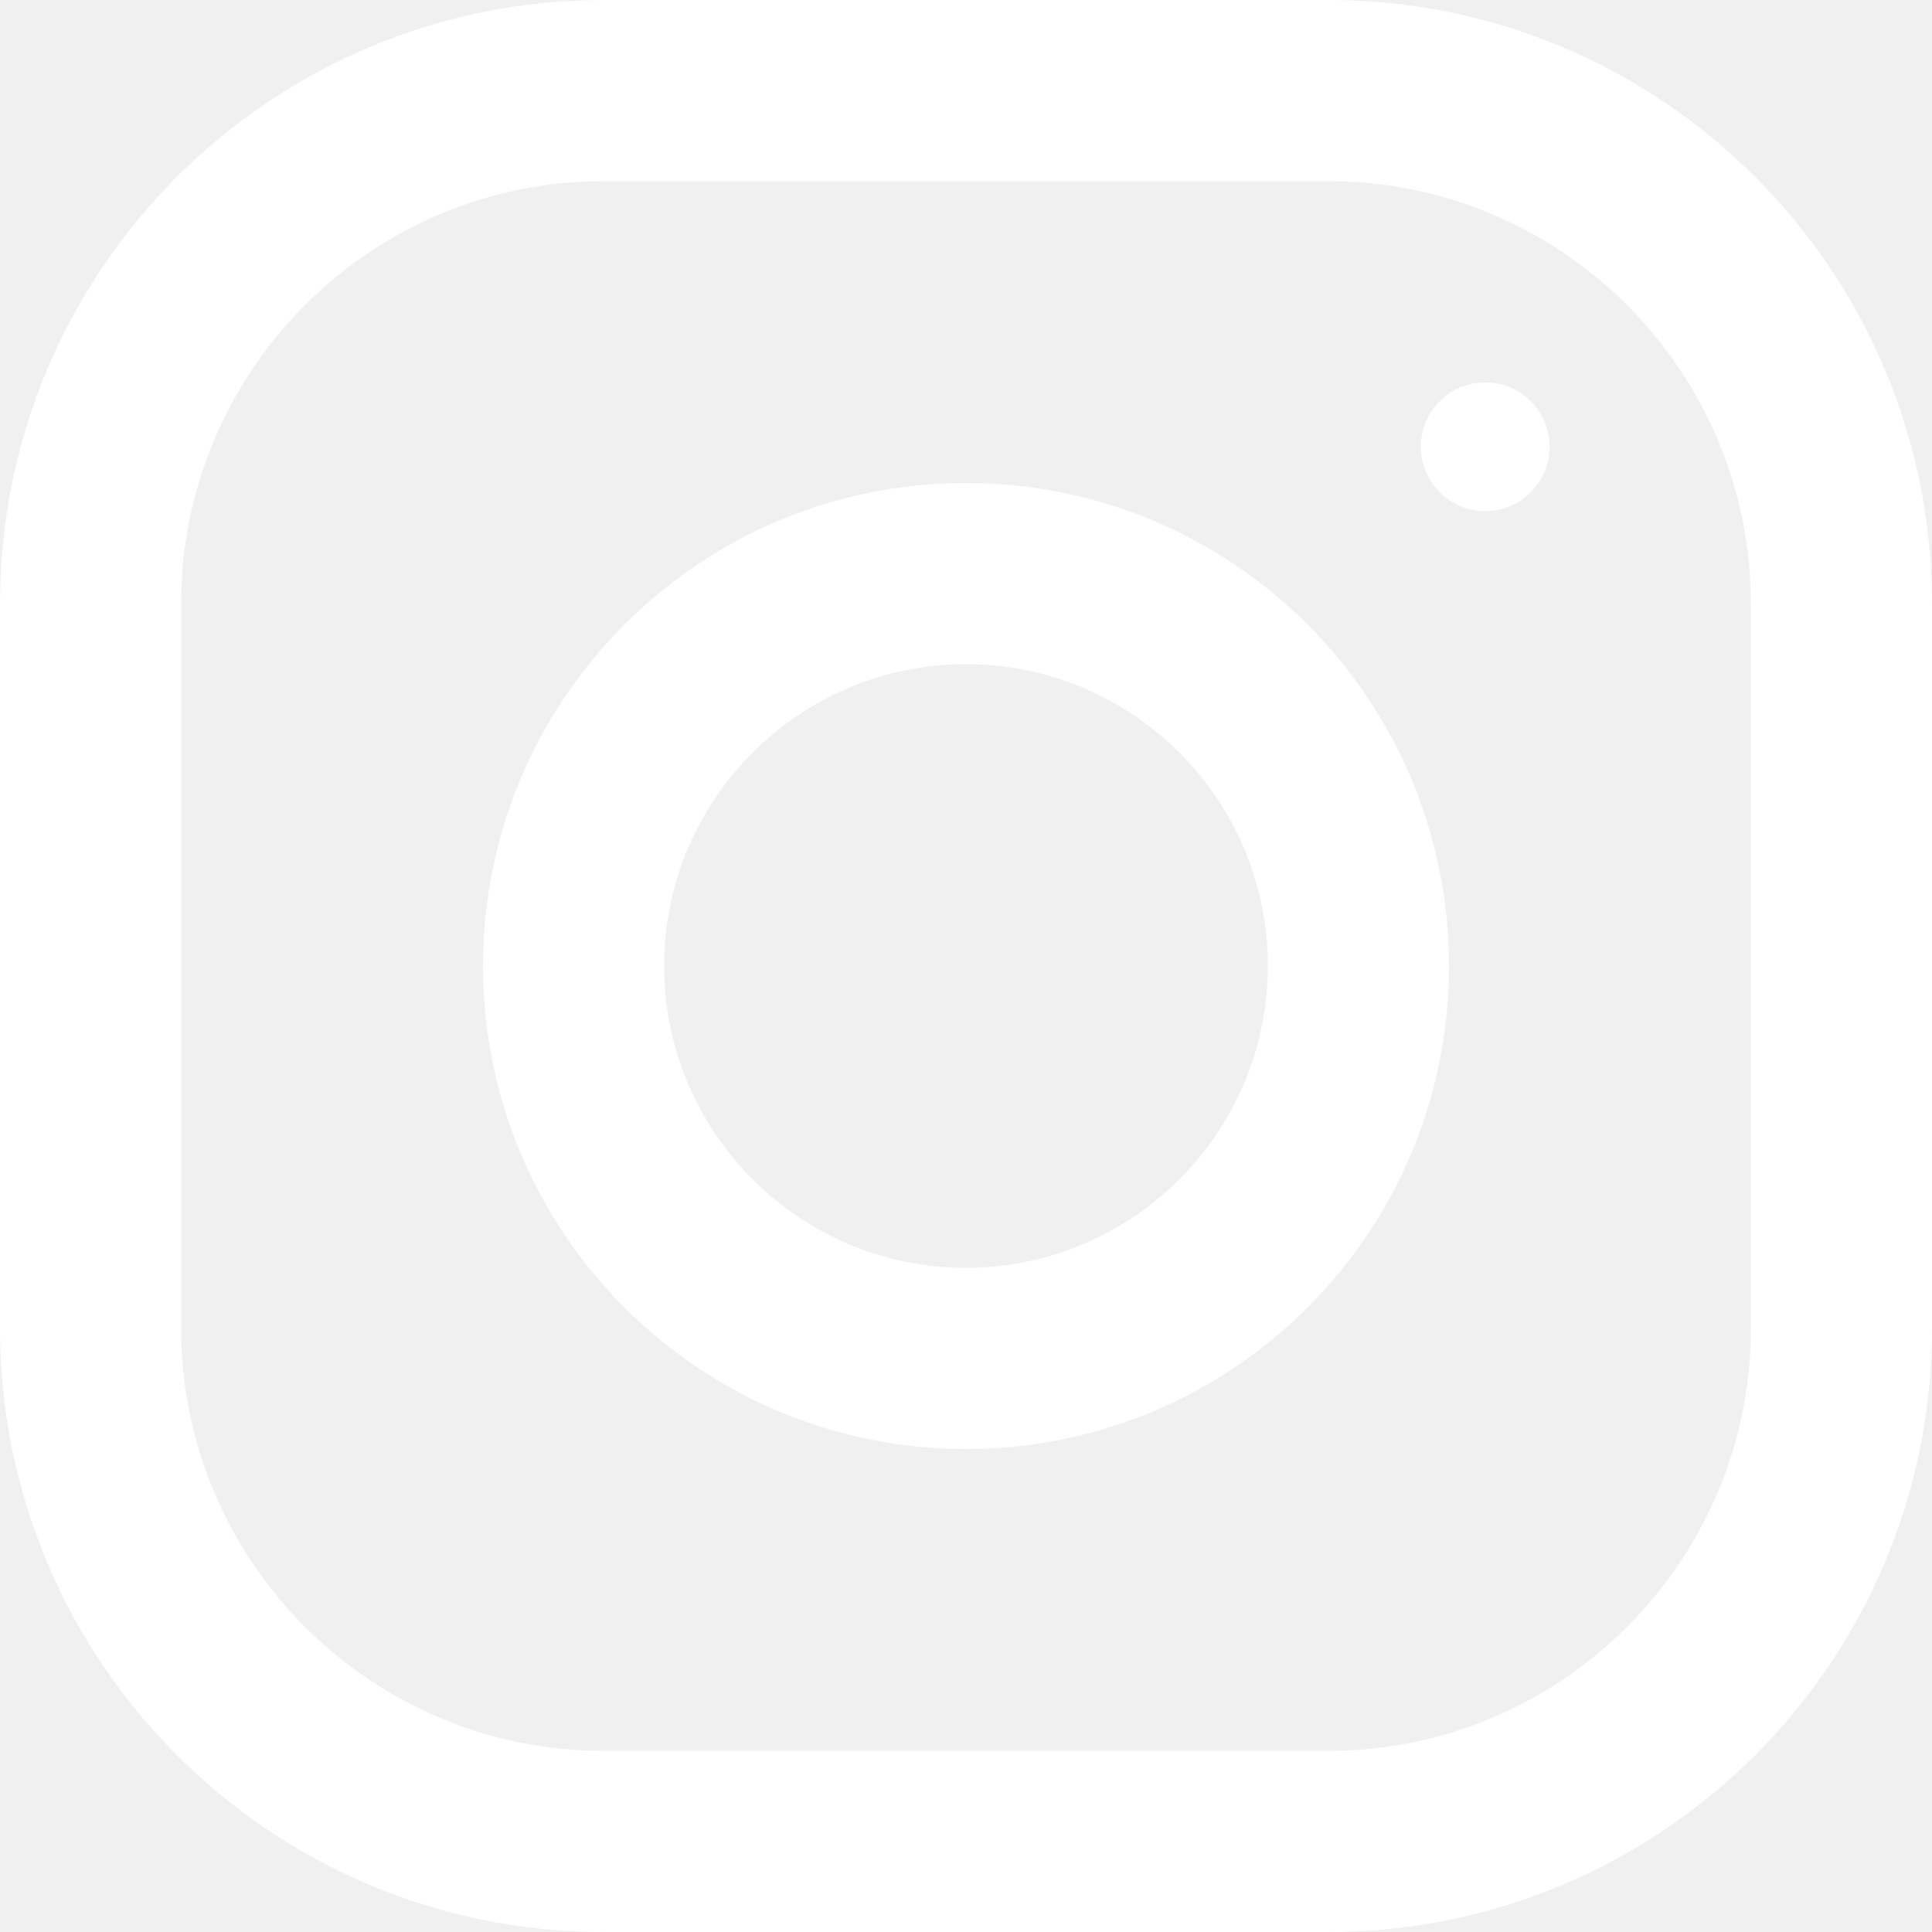
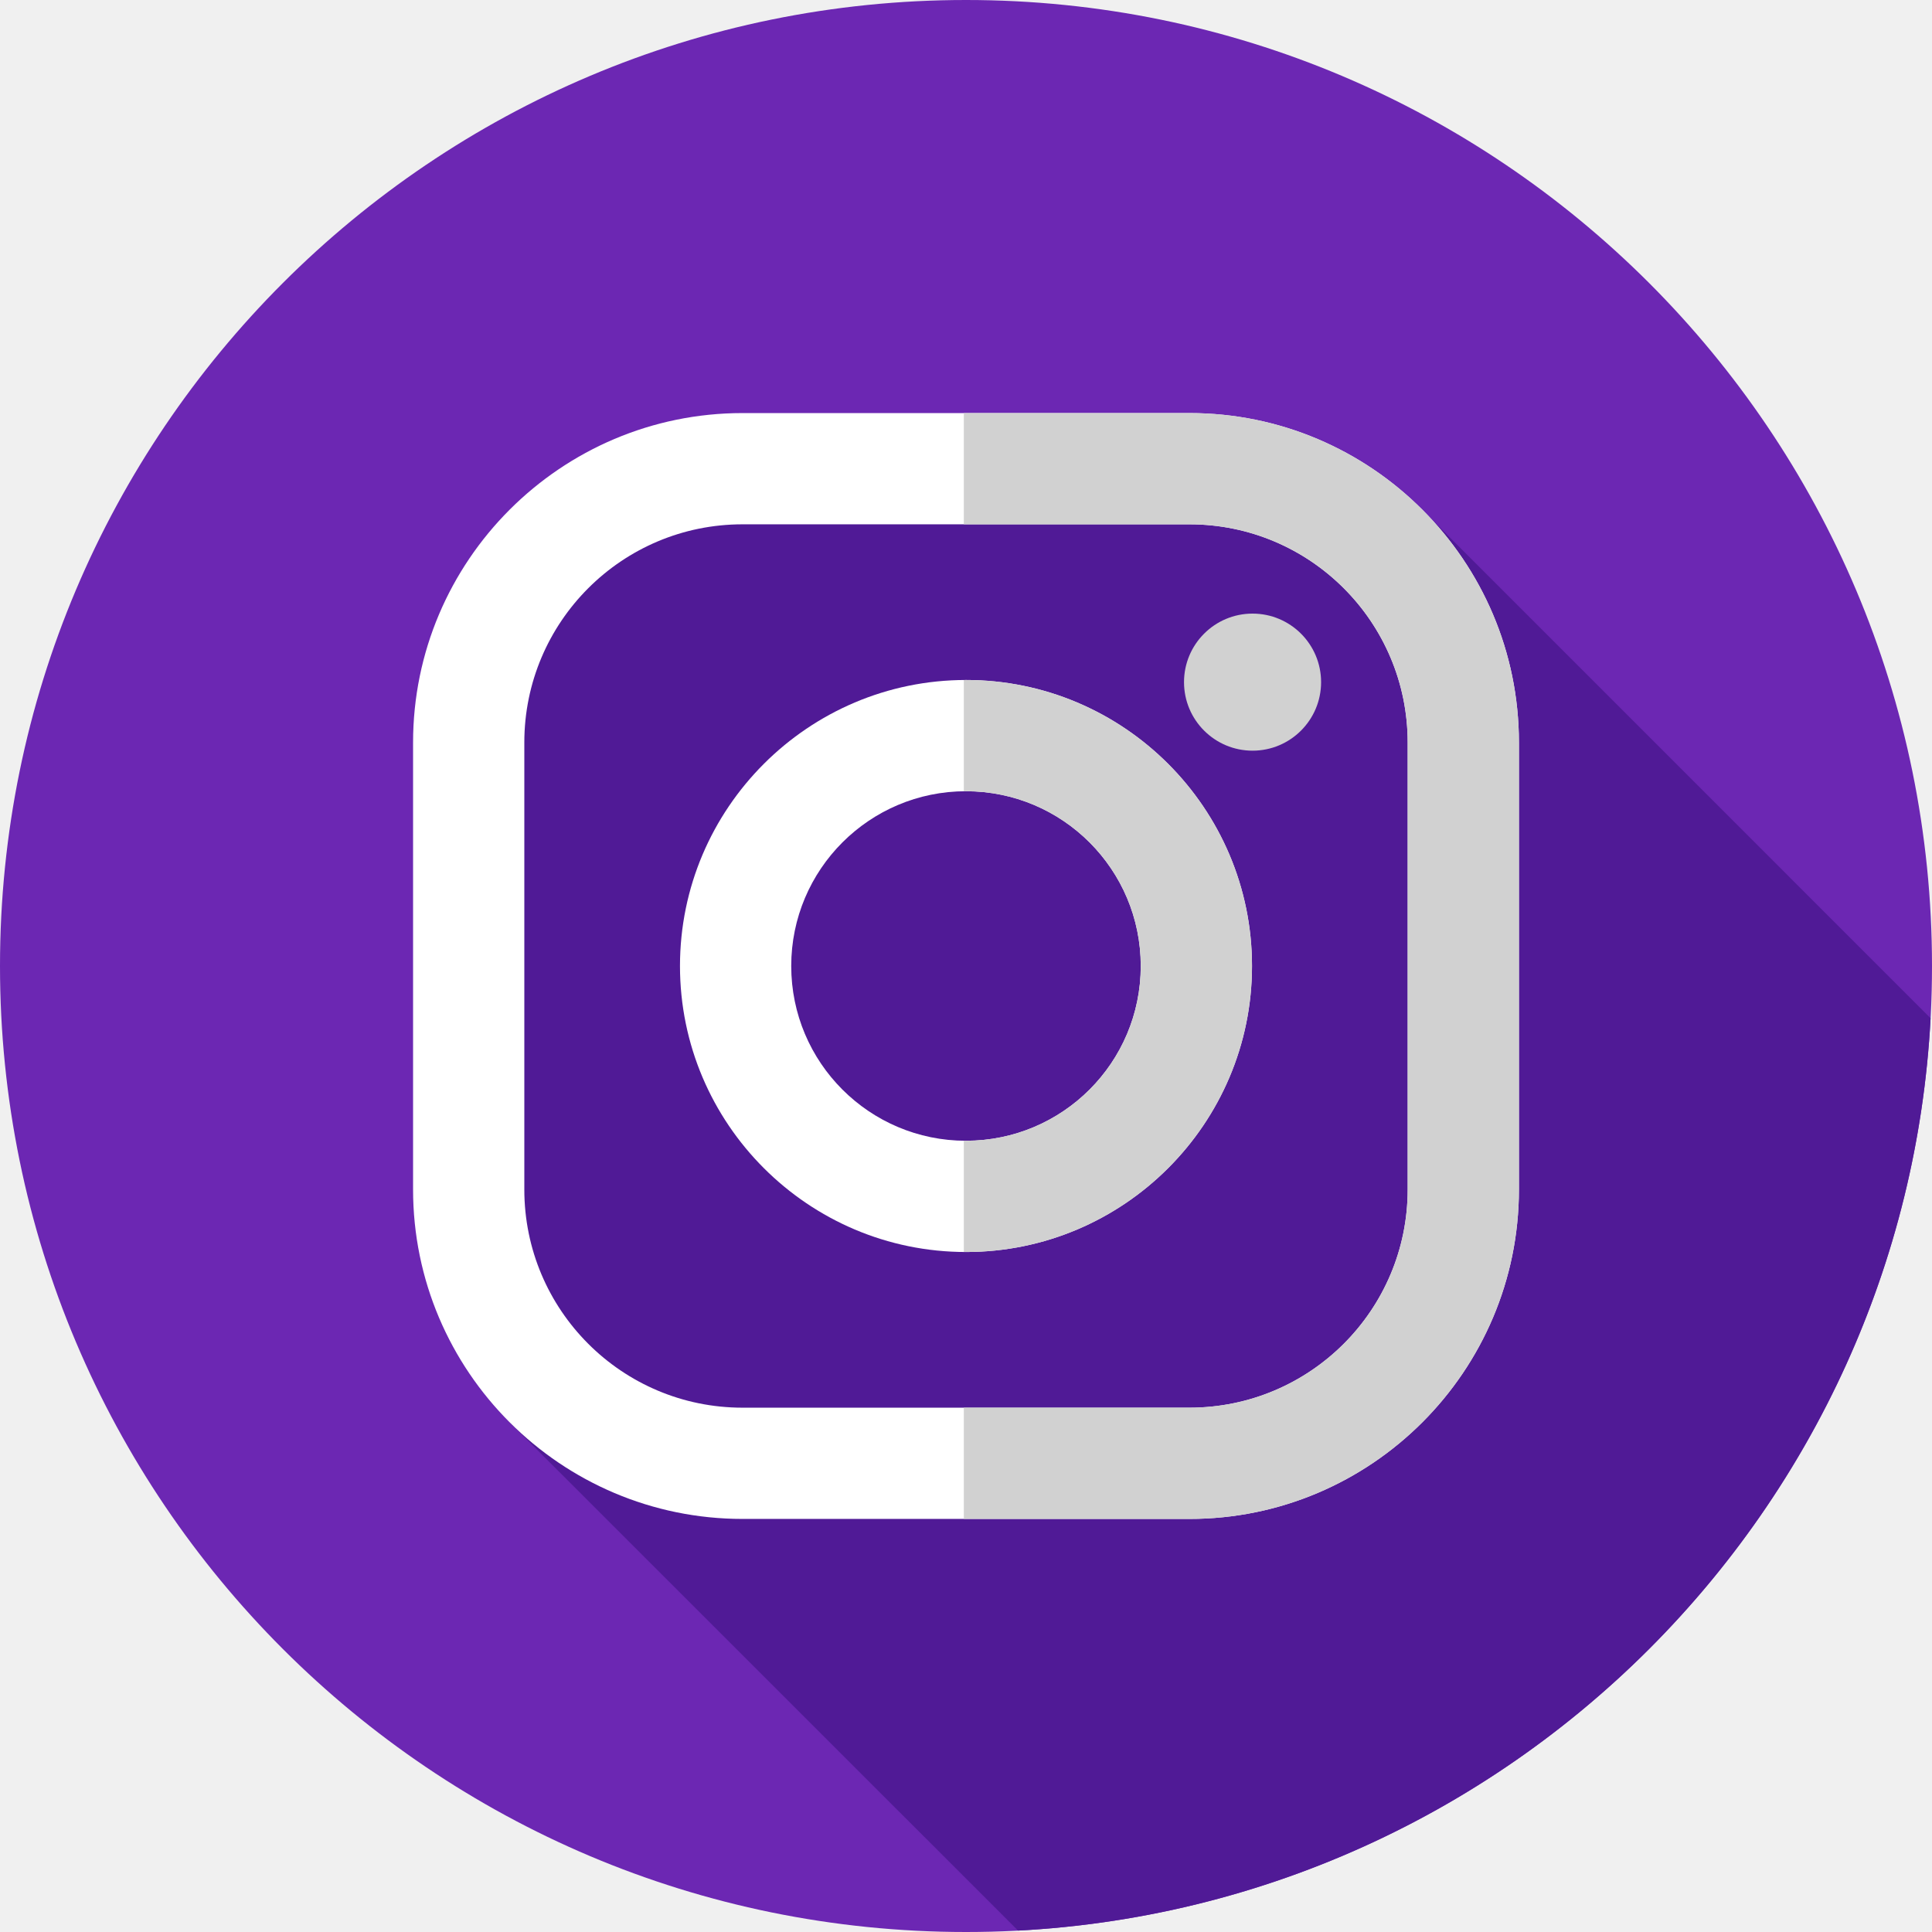
- <svg xmlns="http://www.w3.org/2000/svg" version="1.1" id="Capa_1" x="0px" y="0px" viewBox="0 0 512 512" style="enable-background:new 0 0 512 512;" xml:space="preserve" width="512px" height="512px">
+ <svg xmlns="http://www.w3.org/2000/svg" version="1.1" id="Layer_1" x="0px" y="0px" viewBox="0 0 512 512" style="enable-background:new 0 0 512 512;" xml:space="preserve">
+   <circle style="fill:#6C27B3;" cx="256" cy="256" r="256" />
+   <path style="fill:#501A96;" d="M374.71,132.922c-30.587,3.872-62.479,3.737-94.575,0.681  c-44.822-3.448-110.33-24.135-134.465,17.239c-38.772,66.236-19.649,151.035-10.614,226.078l134.737,134.708  c130.388-6.923,234.886-111.407,241.831-241.79L374.71,132.922z" />
  <g>
-     <g>
-       <path d="M352,0H160C71.648,0,0,71.648,0,160v192c0,88.352,71.648,160,160,160h192c88.352,0,160-71.648,160-160V160    C512,71.648,440.352,0,352,0z M464,352c0,61.76-50.24,112-112,112H160c-61.76,0-112-50.24-112-112V160C48,98.24,98.24,48,160,48    h192c61.76,0,112,50.24,112,112V352z" fill="#FFFFFF" />
-     </g>
+     <path style="fill:#FFFFFF;" d="M315.227,109.468H196.772c-48.14,0-87.304,39.164-87.304,87.304v118.455   c0,48.138,39.164,87.305,87.305,87.305h118.455c48.138,0,87.305-39.165,87.305-87.305V196.772   C402.532,148.632,363.367,109.468,315.227,109.468L315.227,109.468z M373.05,315.228c0,31.934-25.888,57.822-57.822,57.822H196.773   c-31.934,0-57.822-25.888-57.822-57.822V196.773c0-31.934,25.888-57.823,57.822-57.823h118.455   c31.934,0,57.822,25.89,57.822,57.823V315.228z" />
+     <path style="fill:#FFFFFF;" d="M256,180.202c-41.794,0-75.798,34.004-75.798,75.798c0,41.791,34.004,75.795,75.798,75.795   s75.795-34.001,75.795-75.795S297.794,180.202,256,180.202L256,180.202z M256,302.313c-25.579,0-46.316-20.733-46.316-46.313   s20.737-46.316,46.316-46.316s46.313,20.735,46.313,46.316C302.313,281.579,281.579,302.313,256,302.313L256,302.313z" />
  </g>
  <g>
-     <g>
-       <path d="M256,128c-70.688,0-128,57.312-128,128s57.312,128,128,128s128-57.312,128-128S326.688,128,256,128z M256,336    c-44.096,0-80-35.904-80-80c0-44.128,35.904-80,80-80s80,35.872,80,80C336,300.096,300.096,336,256,336z" fill="#FFFFFF" />
-     </g>
-   </g>
-   <g>
-     <g>
-       <circle cx="393.6" cy="118.4" r="17.056" fill="#FFFFFF" />
-     </g>
+     <path style="fill:#D1D1D1;" d="M350.103,180.774c0,10.03-8.132,18.163-18.163,18.163c-10.03,0-18.163-8.133-18.163-18.163   c0-10.031,8.133-18.163,18.163-18.163C341.973,162.611,350.103,170.741,350.103,180.774L350.103,180.774z" />
+     <path style="fill:#D1D1D1;" d="M315.228,109.468h-59.802v29.482h59.802c31.934,0,57.822,25.89,57.822,57.823v118.455   c0,31.934-25.888,57.822-57.822,57.822h-59.802v29.482h59.802c48.138,0,87.304-39.165,87.304-87.305V196.772   C402.532,148.632,363.367,109.468,315.228,109.468z" />
+     <path style="fill:#D1D1D1;" d="M256,180.202c-0.193,0-0.381,0.014-0.574,0.014v29.482c0.191-0.002,0.381-0.014,0.574-0.014   c25.579,0,46.313,20.735,46.313,46.316c0,25.579-20.733,46.313-46.313,46.313c-0.193,0-0.383-0.012-0.574-0.014v29.482   c0.193,0.002,0.381,0.014,0.574,0.014c41.794,0,75.795-34.002,75.795-75.795C331.795,214.206,297.794,180.202,256,180.202z" />
  </g>
  <g>
</g>
  <g>
</g>
  <g>
</g>
  <g>
</g>
  <g>
</g>
  <g>
</g>
  <g>
</g>
  <g>
</g>
  <g>
</g>
  <g>
</g>
  <g>
</g>
  <g>
</g>
  <g>
</g>
  <g>
</g>
  <g>
</g>
</svg>
